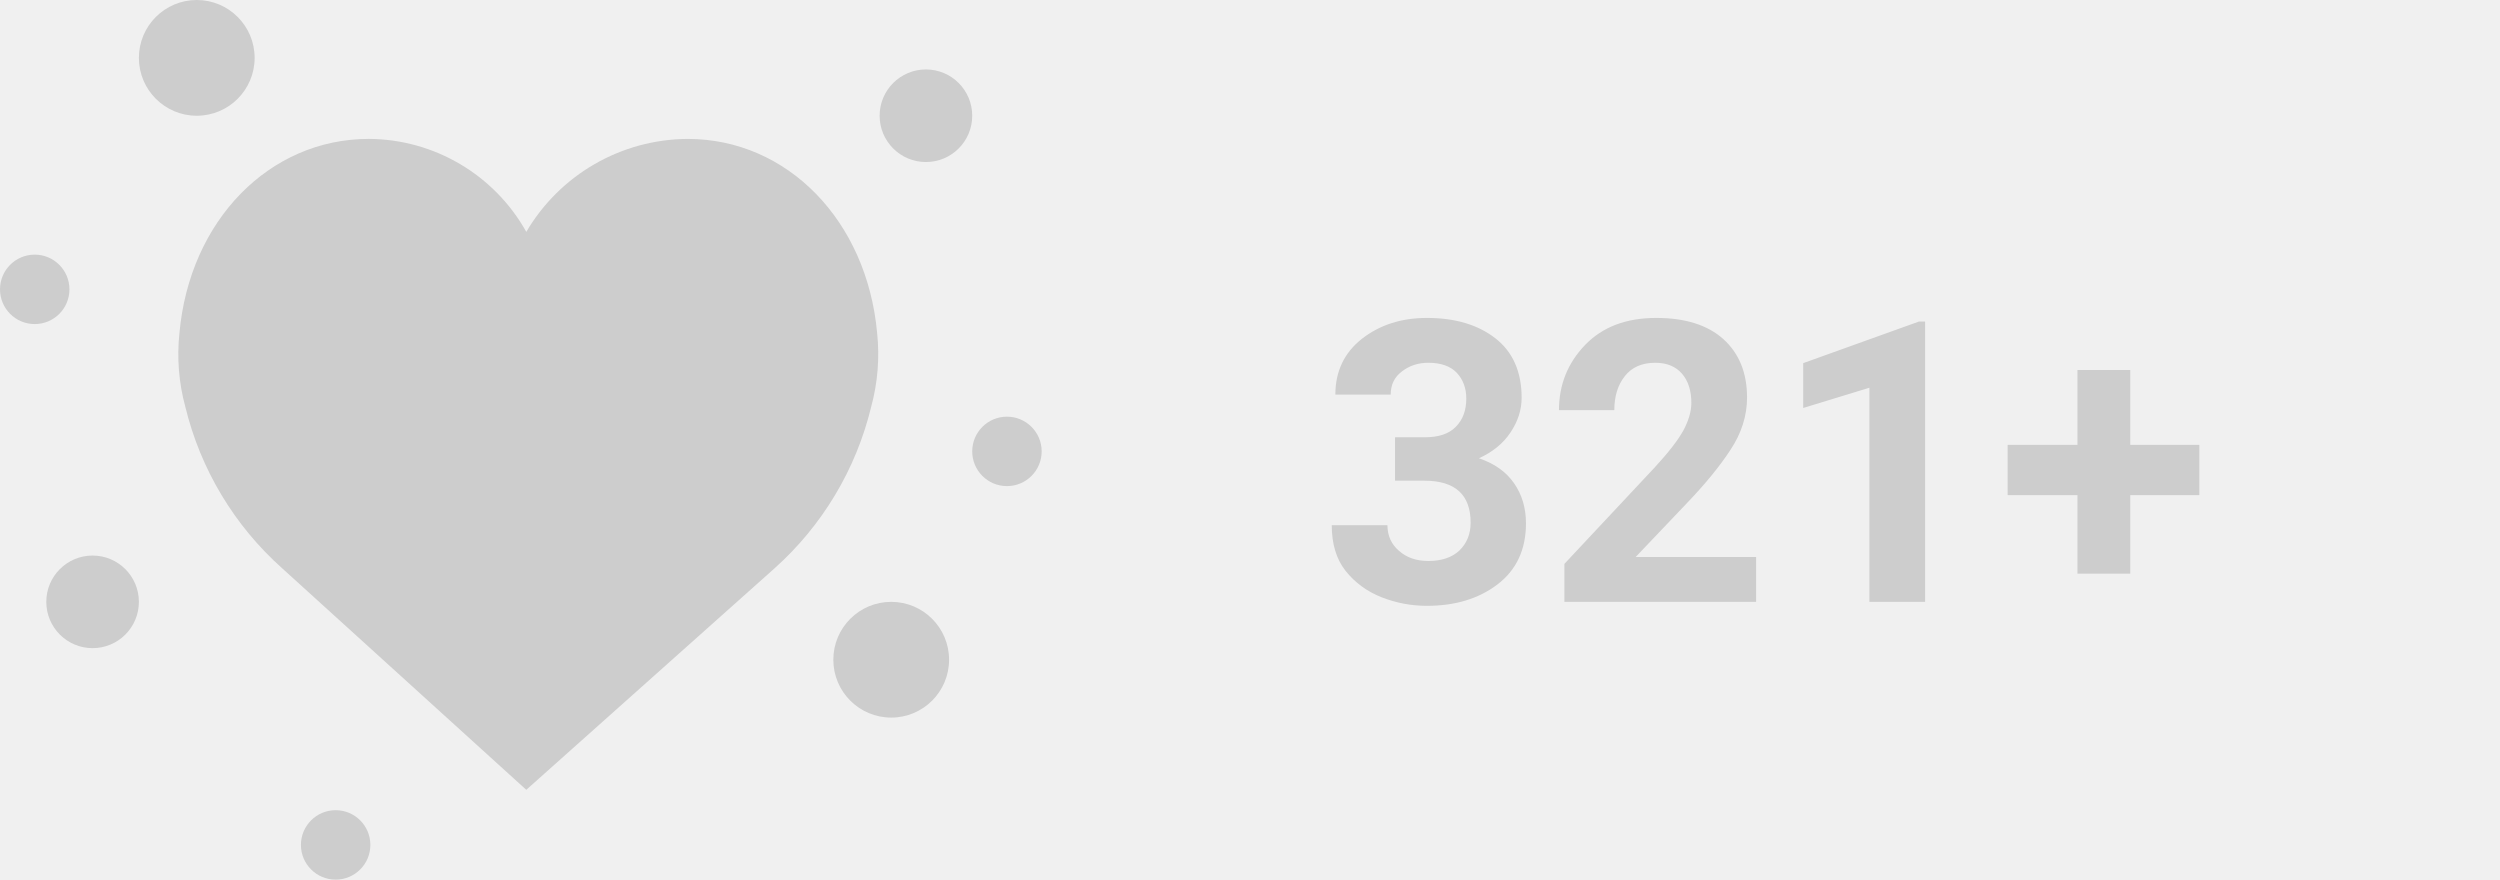
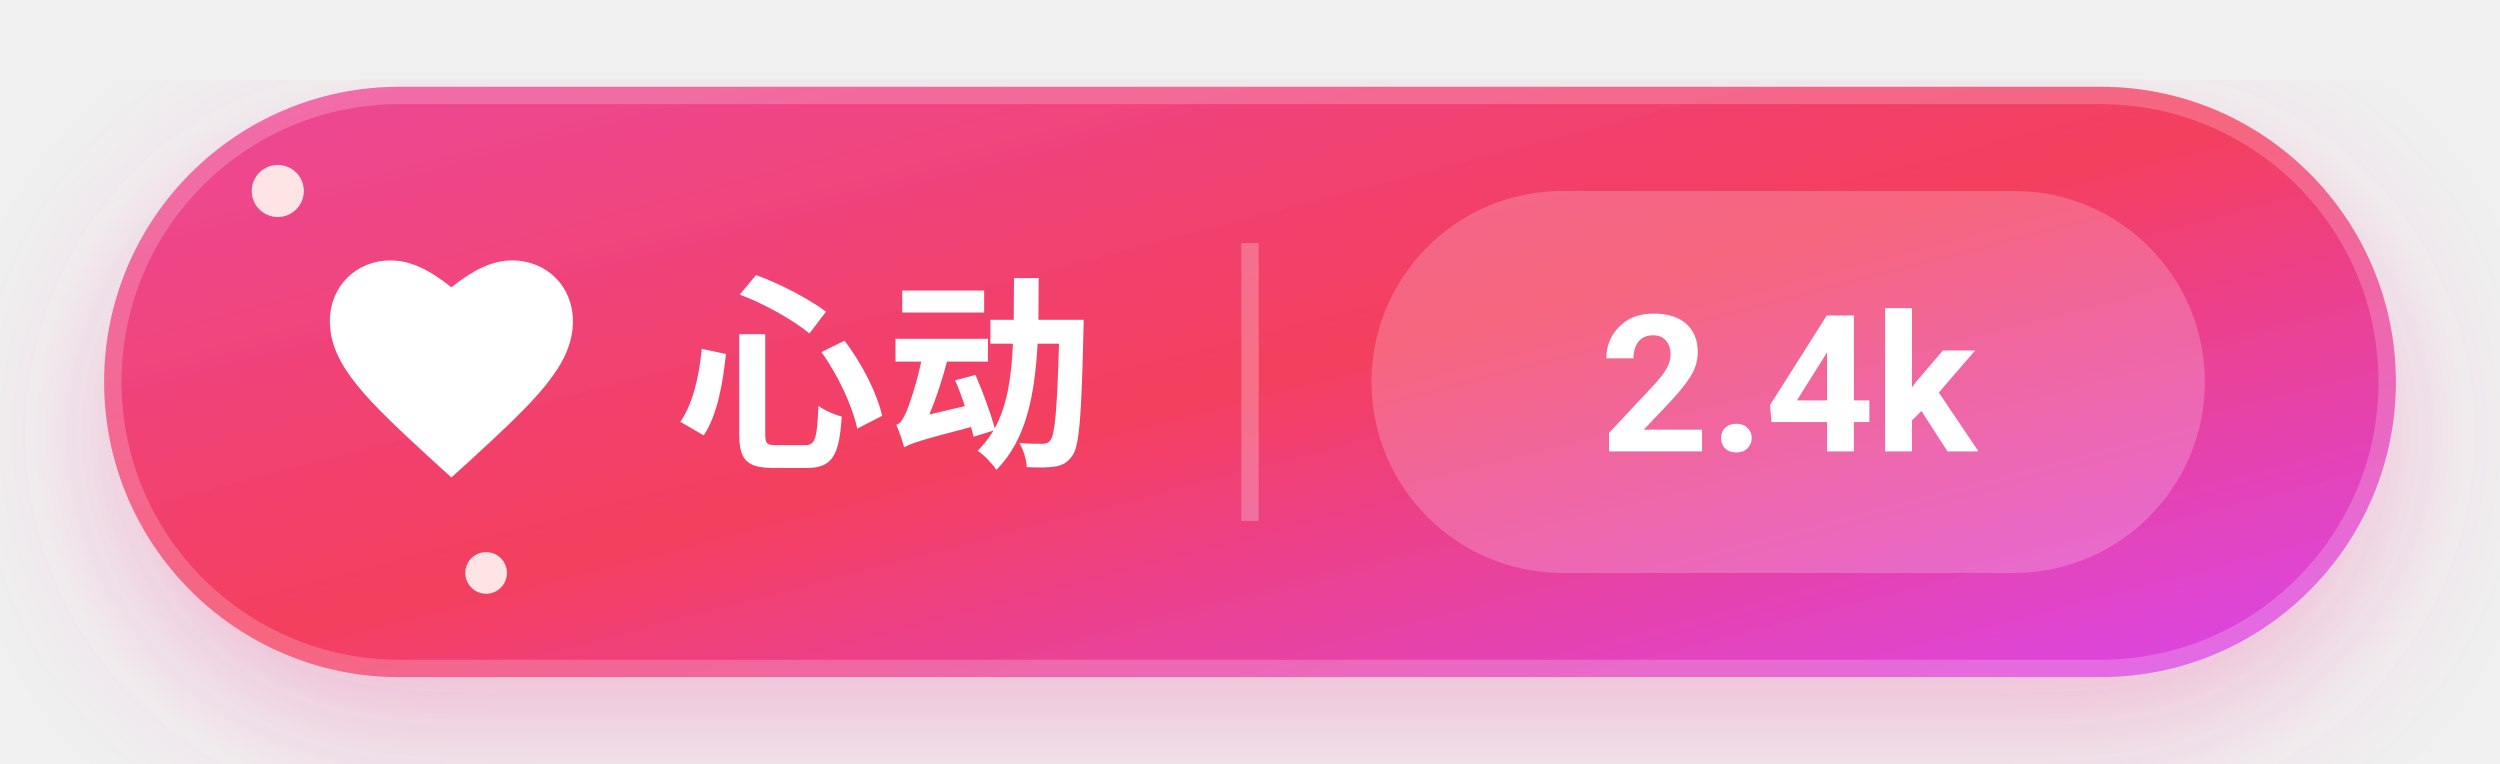
- <svg xmlns="http://www.w3.org/2000/svg" width="108" height="38" viewBox="0 0 108 38">
-   <g id="Group_126" data-name="Group 126" transform="translate(-1253 -628)">
-     <text id="_321_" data-name="321+" transform="translate(1310 654)" fill="#cdcdcd" font-size="17" font-family="-apple-system,BlinkMacSystemFont,'Segoe UI',Roboto,Oxygen-Sans,Ubuntu,Cantarell,'Helvetica Neue',sans-serif" font-weight="600">
-       <tspan x="0" y="0">321+</tspan>
-     </text>
-     <g id="Group_125" data-name="Group 125">
-       <g id="Group_75" data-name="Group 75" transform="translate(203.698 116)">
-         <path id="like_11_" data-name="like (11)" d="M30.194,10.211c-.441-4.859-3.881-8.384-8.185-8.384a8.136,8.136,0,0,0-6.971,4.016,7.841,7.841,0,0,0-6.8-4.017c-4.3,0-7.744,3.525-8.184,8.384A8.646,8.646,0,0,0,.308,13.4,13.667,13.667,0,0,0,4.5,20.384l10.537,9.562,10.717-9.561A13.668,13.668,0,0,0,29.937,13.4,8.665,8.665,0,0,0,30.194,10.211Z" transform="translate(1057 516.174)" fill="#cdcdcd" />
-       </g>
-       <circle id="Ellipse_11" data-name="Ellipse 11" cx="2.5" cy="2.5" r="2.5" transform="translate(1259 628)" fill="#cdcdcd" />
-       <circle id="Ellipse_13" data-name="Ellipse 13" cx="2.5" cy="2.5" r="2.5" transform="translate(1289 654)" fill="#cdcdcd" />
-       <circle id="Ellipse_16" data-name="Ellipse 16" cx="2" cy="2" r="2" transform="translate(1255 652)" fill="#cdcdcd" />
-       <circle id="Ellipse_14" data-name="Ellipse 14" cx="1.5" cy="1.5" r="1.5" transform="translate(1266 663)" fill="#cdcdcd" />
-       <circle id="Ellipse_15" data-name="Ellipse 15" cx="2" cy="2" r="2" transform="translate(1291 631)" fill="#cdcdcd" />
-       <circle id="Ellipse_12" data-name="Ellipse 12" cx="1.5" cy="1.5" r="1.5" transform="translate(1253 639)" fill="#cdcdcd" />
-       <circle id="Ellipse_17" data-name="Ellipse 17" cx="1.5" cy="1.5" r="1.5" transform="translate(1295 646)" fill="#cdcdcd" />
-     </g>
+ <svg xmlns="http://www.w3.org/2000/svg" width="144" height="44" viewBox="0 0 144 44" fill="none">
+   <defs>
+     <linearGradient id="twGrad" x1="0" y1="0" x2="1" y2="1">
+       <stop offset="0%" stop-color="#EC4899" />
+       <stop offset="50%" stop-color="#F43F5E" />
+       <stop offset="100%" stop-color="#D946EF" />
+     </linearGradient>
+     <filter id="twShadow" x="-10%" y="-10%" width="125%" height="130%">
+       <feDropShadow dx="0" dy="3" stdDeviation="4" flood-color="#EC4899" flood-opacity="0.32" />
+     </filter>
+   </defs>
+   <rect x="6" y="5" width="132" height="34" rx="17" fill="url(#twGrad)" filter="url(#twShadow)" />
+   <rect x="6.5" y="5.5" width="131" height="33" rx="16.5" stroke="rgba(255,255,255,0.2)" stroke-width="1" />
+   <circle cx="16" cy="11" r="1.5" fill="#FFE4E6" />
+   <circle cx="28" cy="33" r="1.2" fill="#FFE4E6" />
+   <g transform="translate(18, 13)">
+     <path d="M8 14.5l-1.05-.95C3.2 10.1 1 8.05 1 5.5 1 3.5 2.5 2 4.5 2c1.15 0 2.25.55 3.5 1.55C9.25 2.55 10.35 2 11.5 2 13.5 2 15 3.5 15 5.5c0 2.55-2.2 4.6-5.95 8.05L8 14.5z" fill="#FFFFFF" />
  </g>
+   <text x="39" y="26" fill="#FFFFFF" font-size="12" font-family="-apple-system,BlinkMacSystemFont,'Segoe UI',Roboto,sans-serif" font-weight="600">心动</text>
+   <line x1="72" y1="14" x2="72" y2="30" stroke="rgba(255,255,255,0.25)" stroke-width="1" />
+   <rect x="79" y="11" width="48" height="22" rx="11" fill="rgba(255,255,255,0.2)" />
+   <text x="103" y="26" fill="#FFFFFF" font-size="11" font-family="-apple-system,BlinkMacSystemFont,'Segoe UI',Roboto,sans-serif" font-weight="700" text-anchor="middle">2.4k</text>
</svg>
